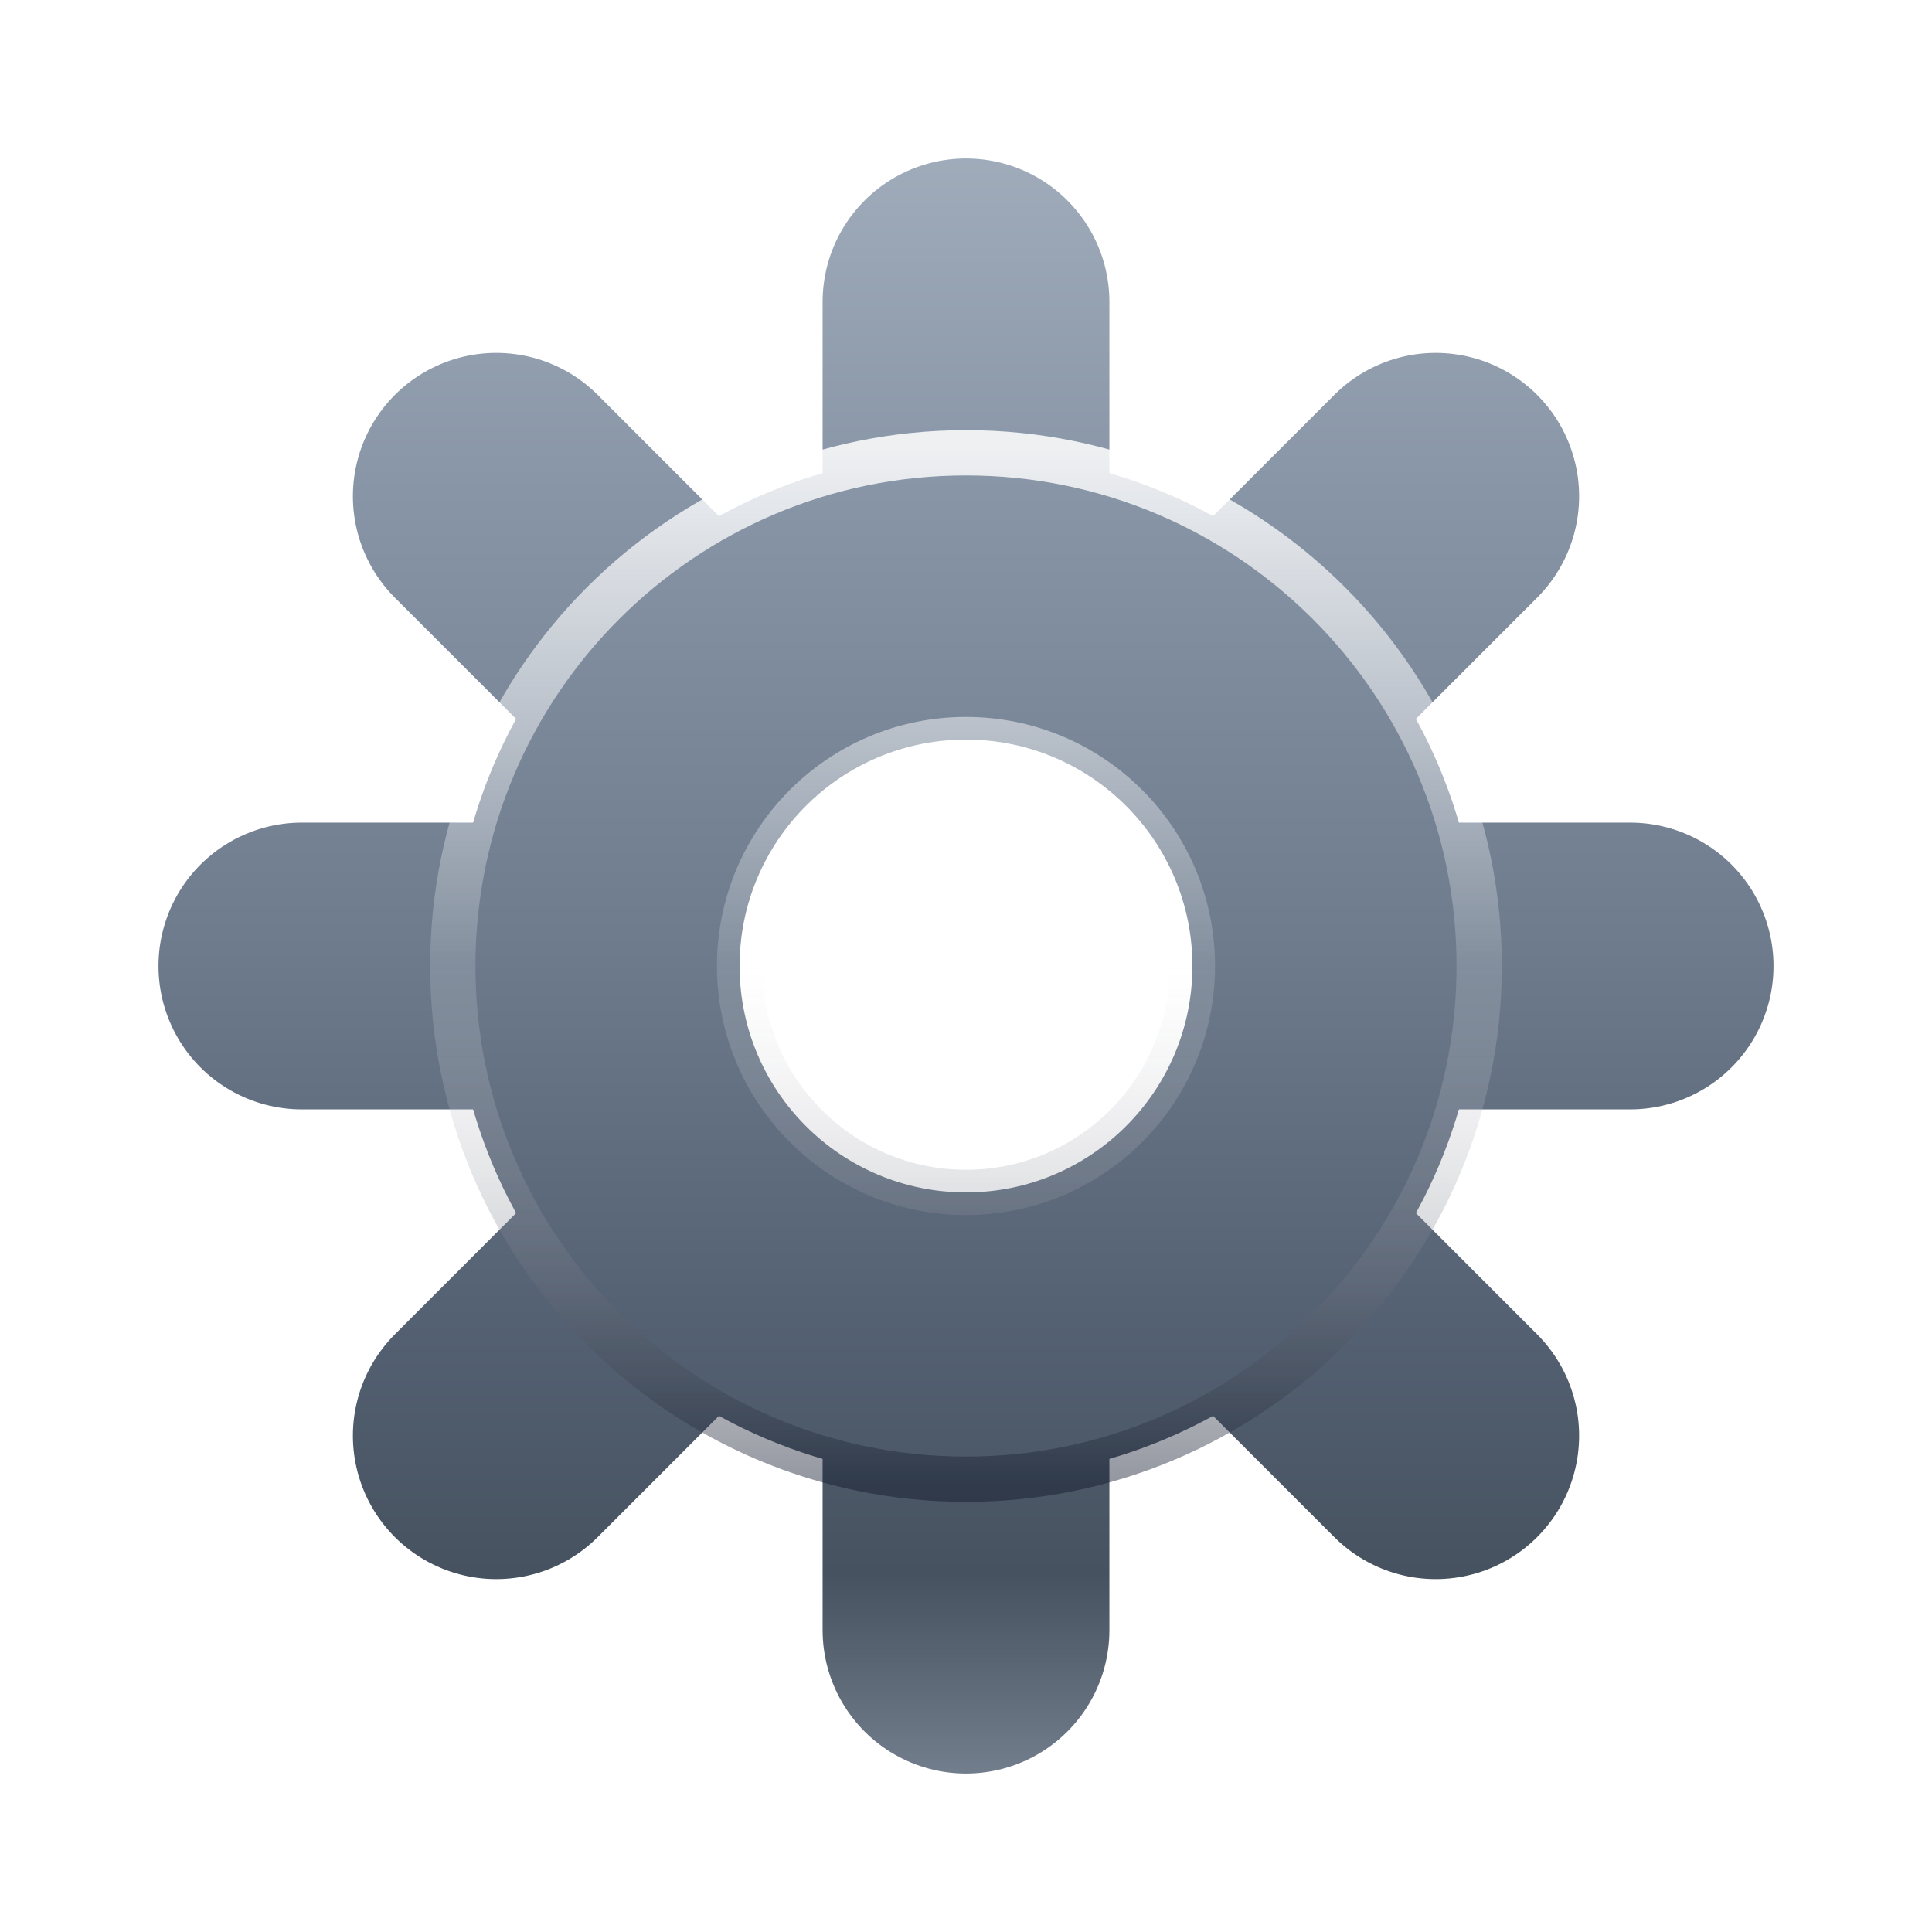
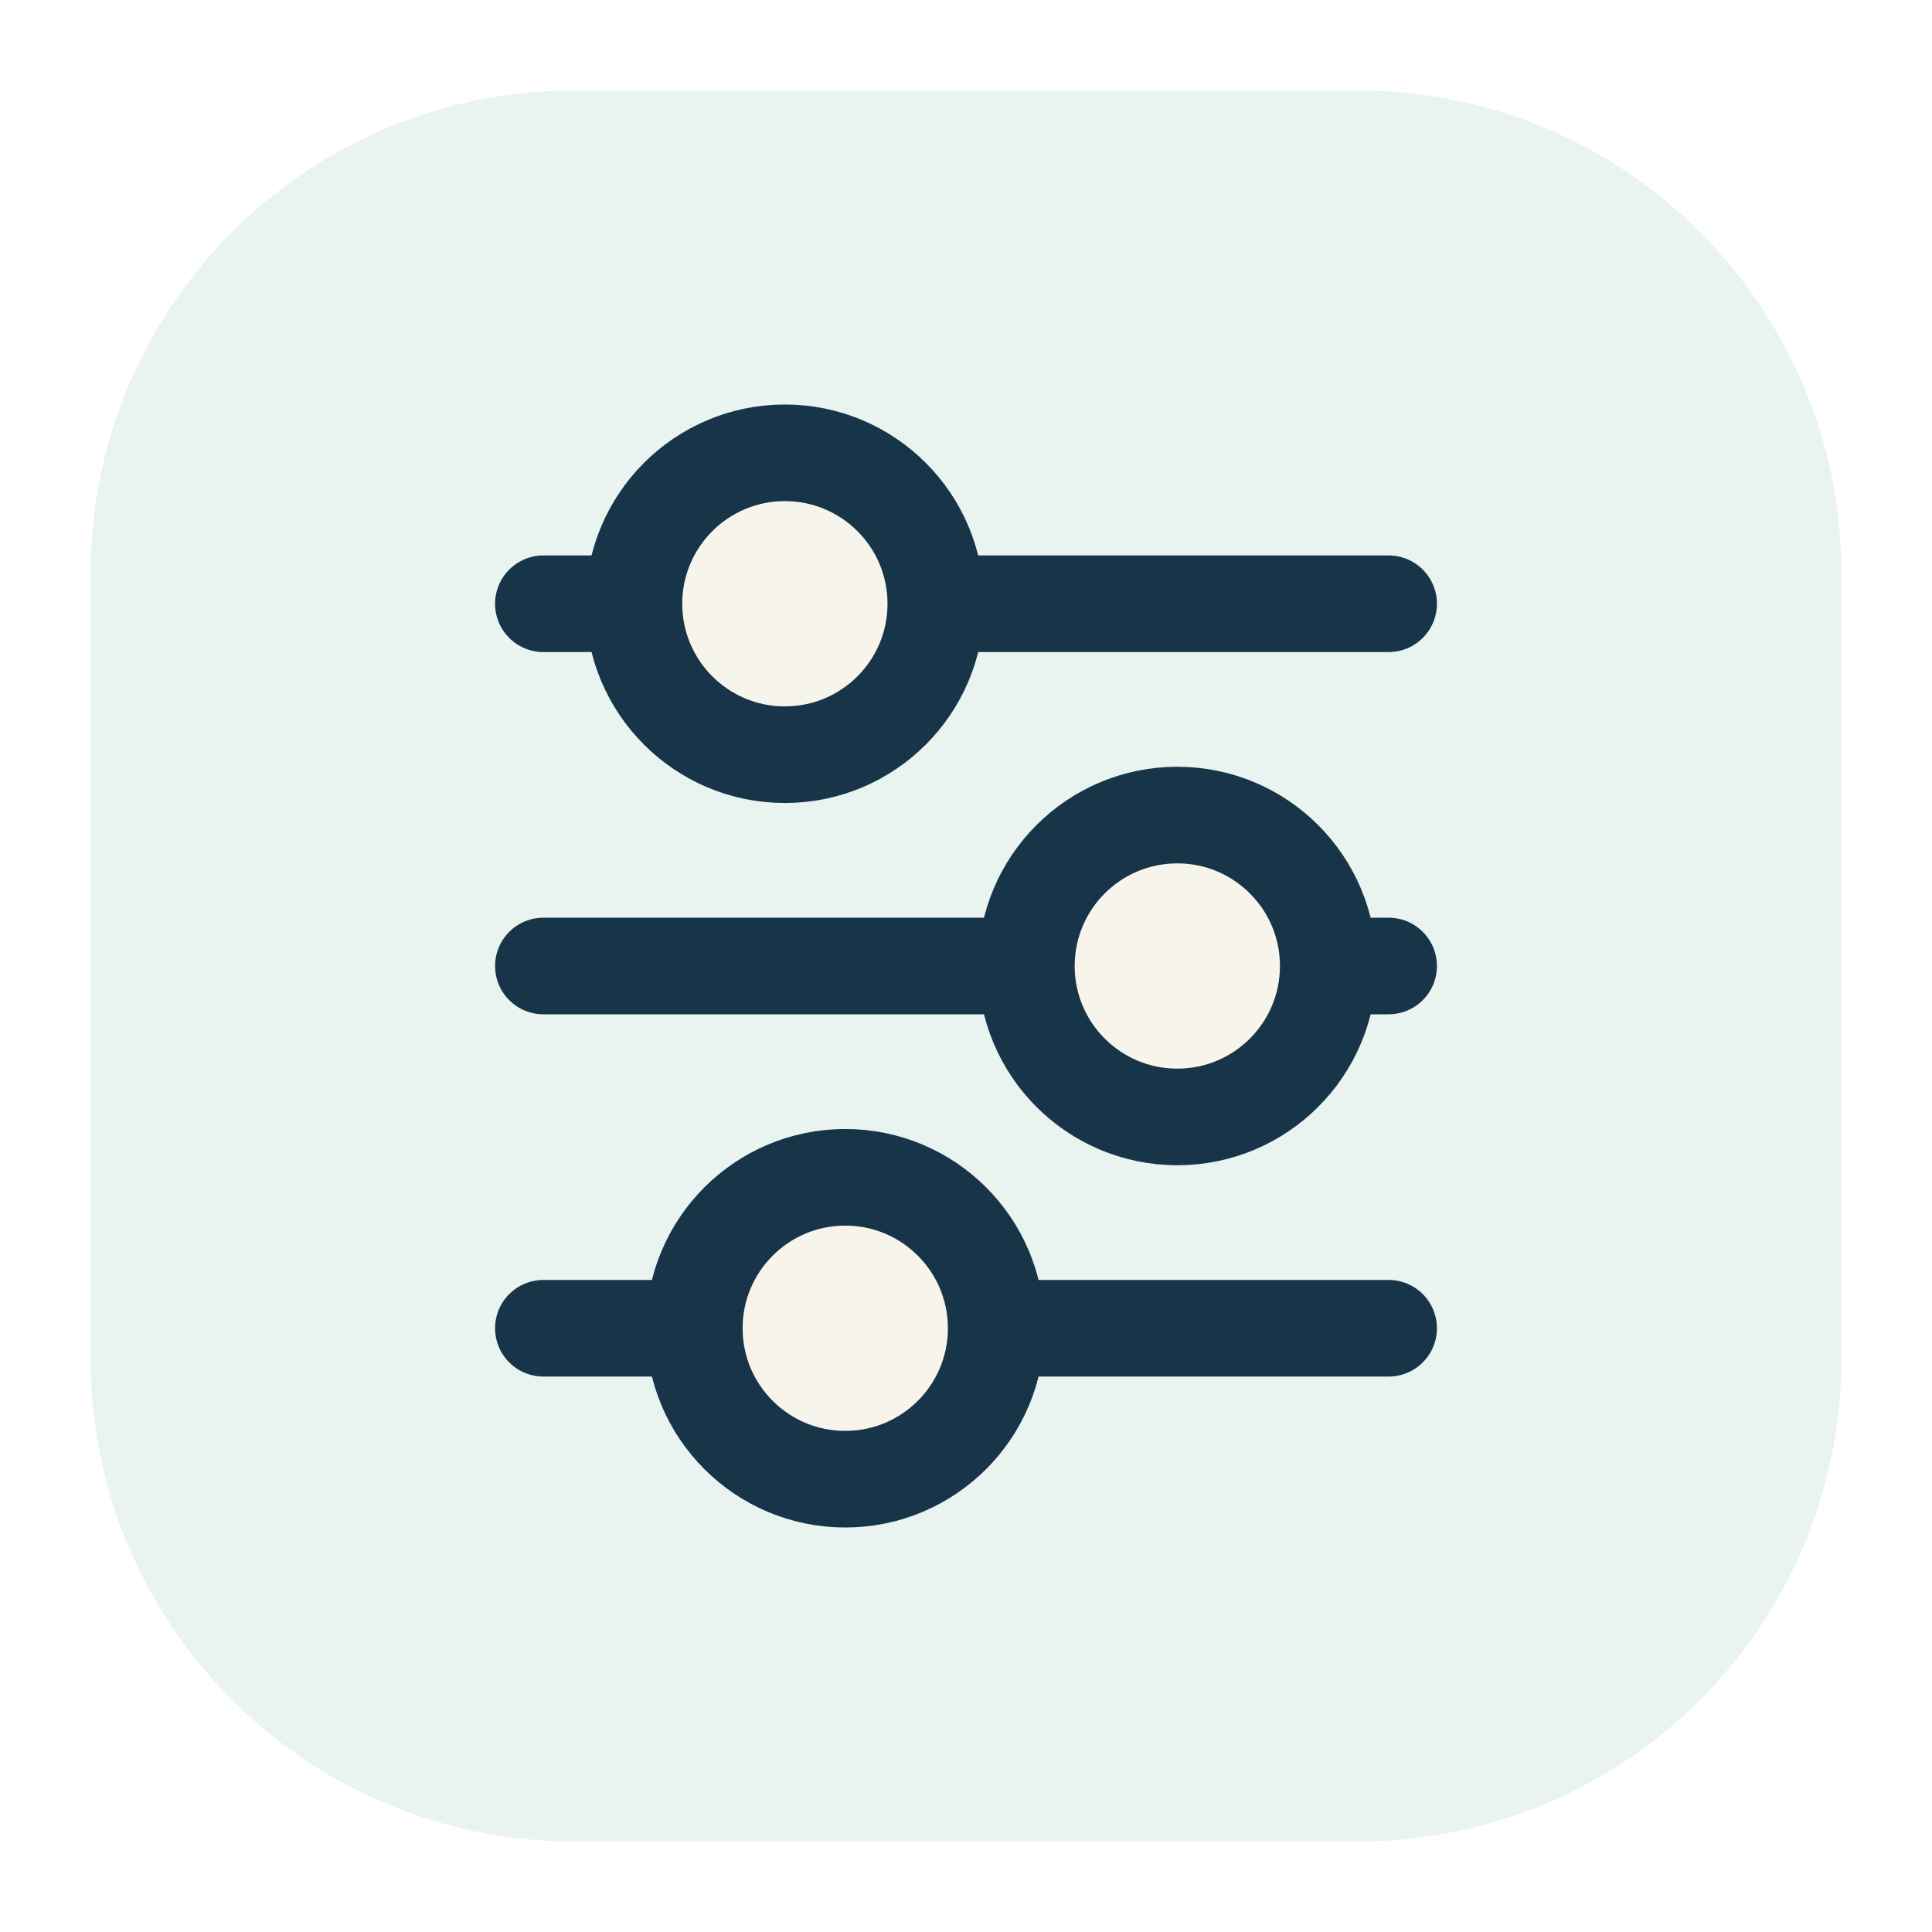
- <svg xmlns="http://www.w3.org/2000/svg" viewBox="0 0 64 64">
-   <defs>
-     <linearGradient id="settingsBody" x1="32" y1="4" x2="32" y2="60" gradientUnits="userSpaceOnUse">
-       <stop offset="0" stop-color="#A2AEBC" />
-       <stop offset="0.22" stop-color="#8895A6" />
-       <stop offset="0.48" stop-color="#6E7C8E" />
-       <stop offset="0.70" stop-color="#556274" />
-       <stop offset="0.86" stop-color="#46525F" />
-       <stop offset="1" stop-color="#7A8695" />
-     </linearGradient>
-     <linearGradient id="settingsRim" x1="0" y1="0" x2="0" y2="1">
-       <stop offset="0" stop-color="#FFFFFF" stop-opacity="0.85" />
-       <stop offset="0.5" stop-color="#FFFFFF" stop-opacity="0.15" />
-       <stop offset="1" stop-color="#0F172A" stop-opacity="0.45" />
-     </linearGradient>
-   </defs>
-   <g fill="none" stroke="url(#settingsBody)" stroke-width="9.5" stroke-linecap="round">
-     <path d="M45 32L54 32" />
-     <path d="M41.19 41.19L47.56 47.56" />
-     <path d="M32 45L32 54" />
-     <path d="M22.81 41.19L16.44 47.56" />
-     <path d="M19 32L10 32" />
-     <path d="M22.81 22.81L16.44 16.44" />
-     <path d="M32 19L32 10" />
-     <path d="M41.19 22.81L47.56 16.44" />
+ <svg xmlns="http://www.w3.org/2000/svg" viewBox="0 0 64 64" fill="none">
+   <rect x="3" y="3" width="58" height="58" rx="16" fill="#E9F3F0" />
+   <g stroke="#173449" stroke-width="3.2" stroke-linecap="round" stroke-linejoin="round">
+     <path d="M18 20h28M18 32h28M18 44h28" />
+     <circle cx="26" cy="20" r="5" fill="#F7F4EC" />
+     <circle cx="39" cy="32" r="5" fill="#F7F4EC" />
+     <circle cx="28" cy="44" r="5" fill="#F7F4EC" />
  </g>
-   <path fill-rule="evenodd" d="M15 32a17 17 0 1 0 34 0a17 17 0 1 0-34 0Z M24.5 32a7.5 7.5 0 1 0 15 0a7.5 7.5 0 1 0-15 0Z" fill="url(#settingsBody)" stroke="url(#settingsRim)" stroke-width="1.5" />
</svg>
